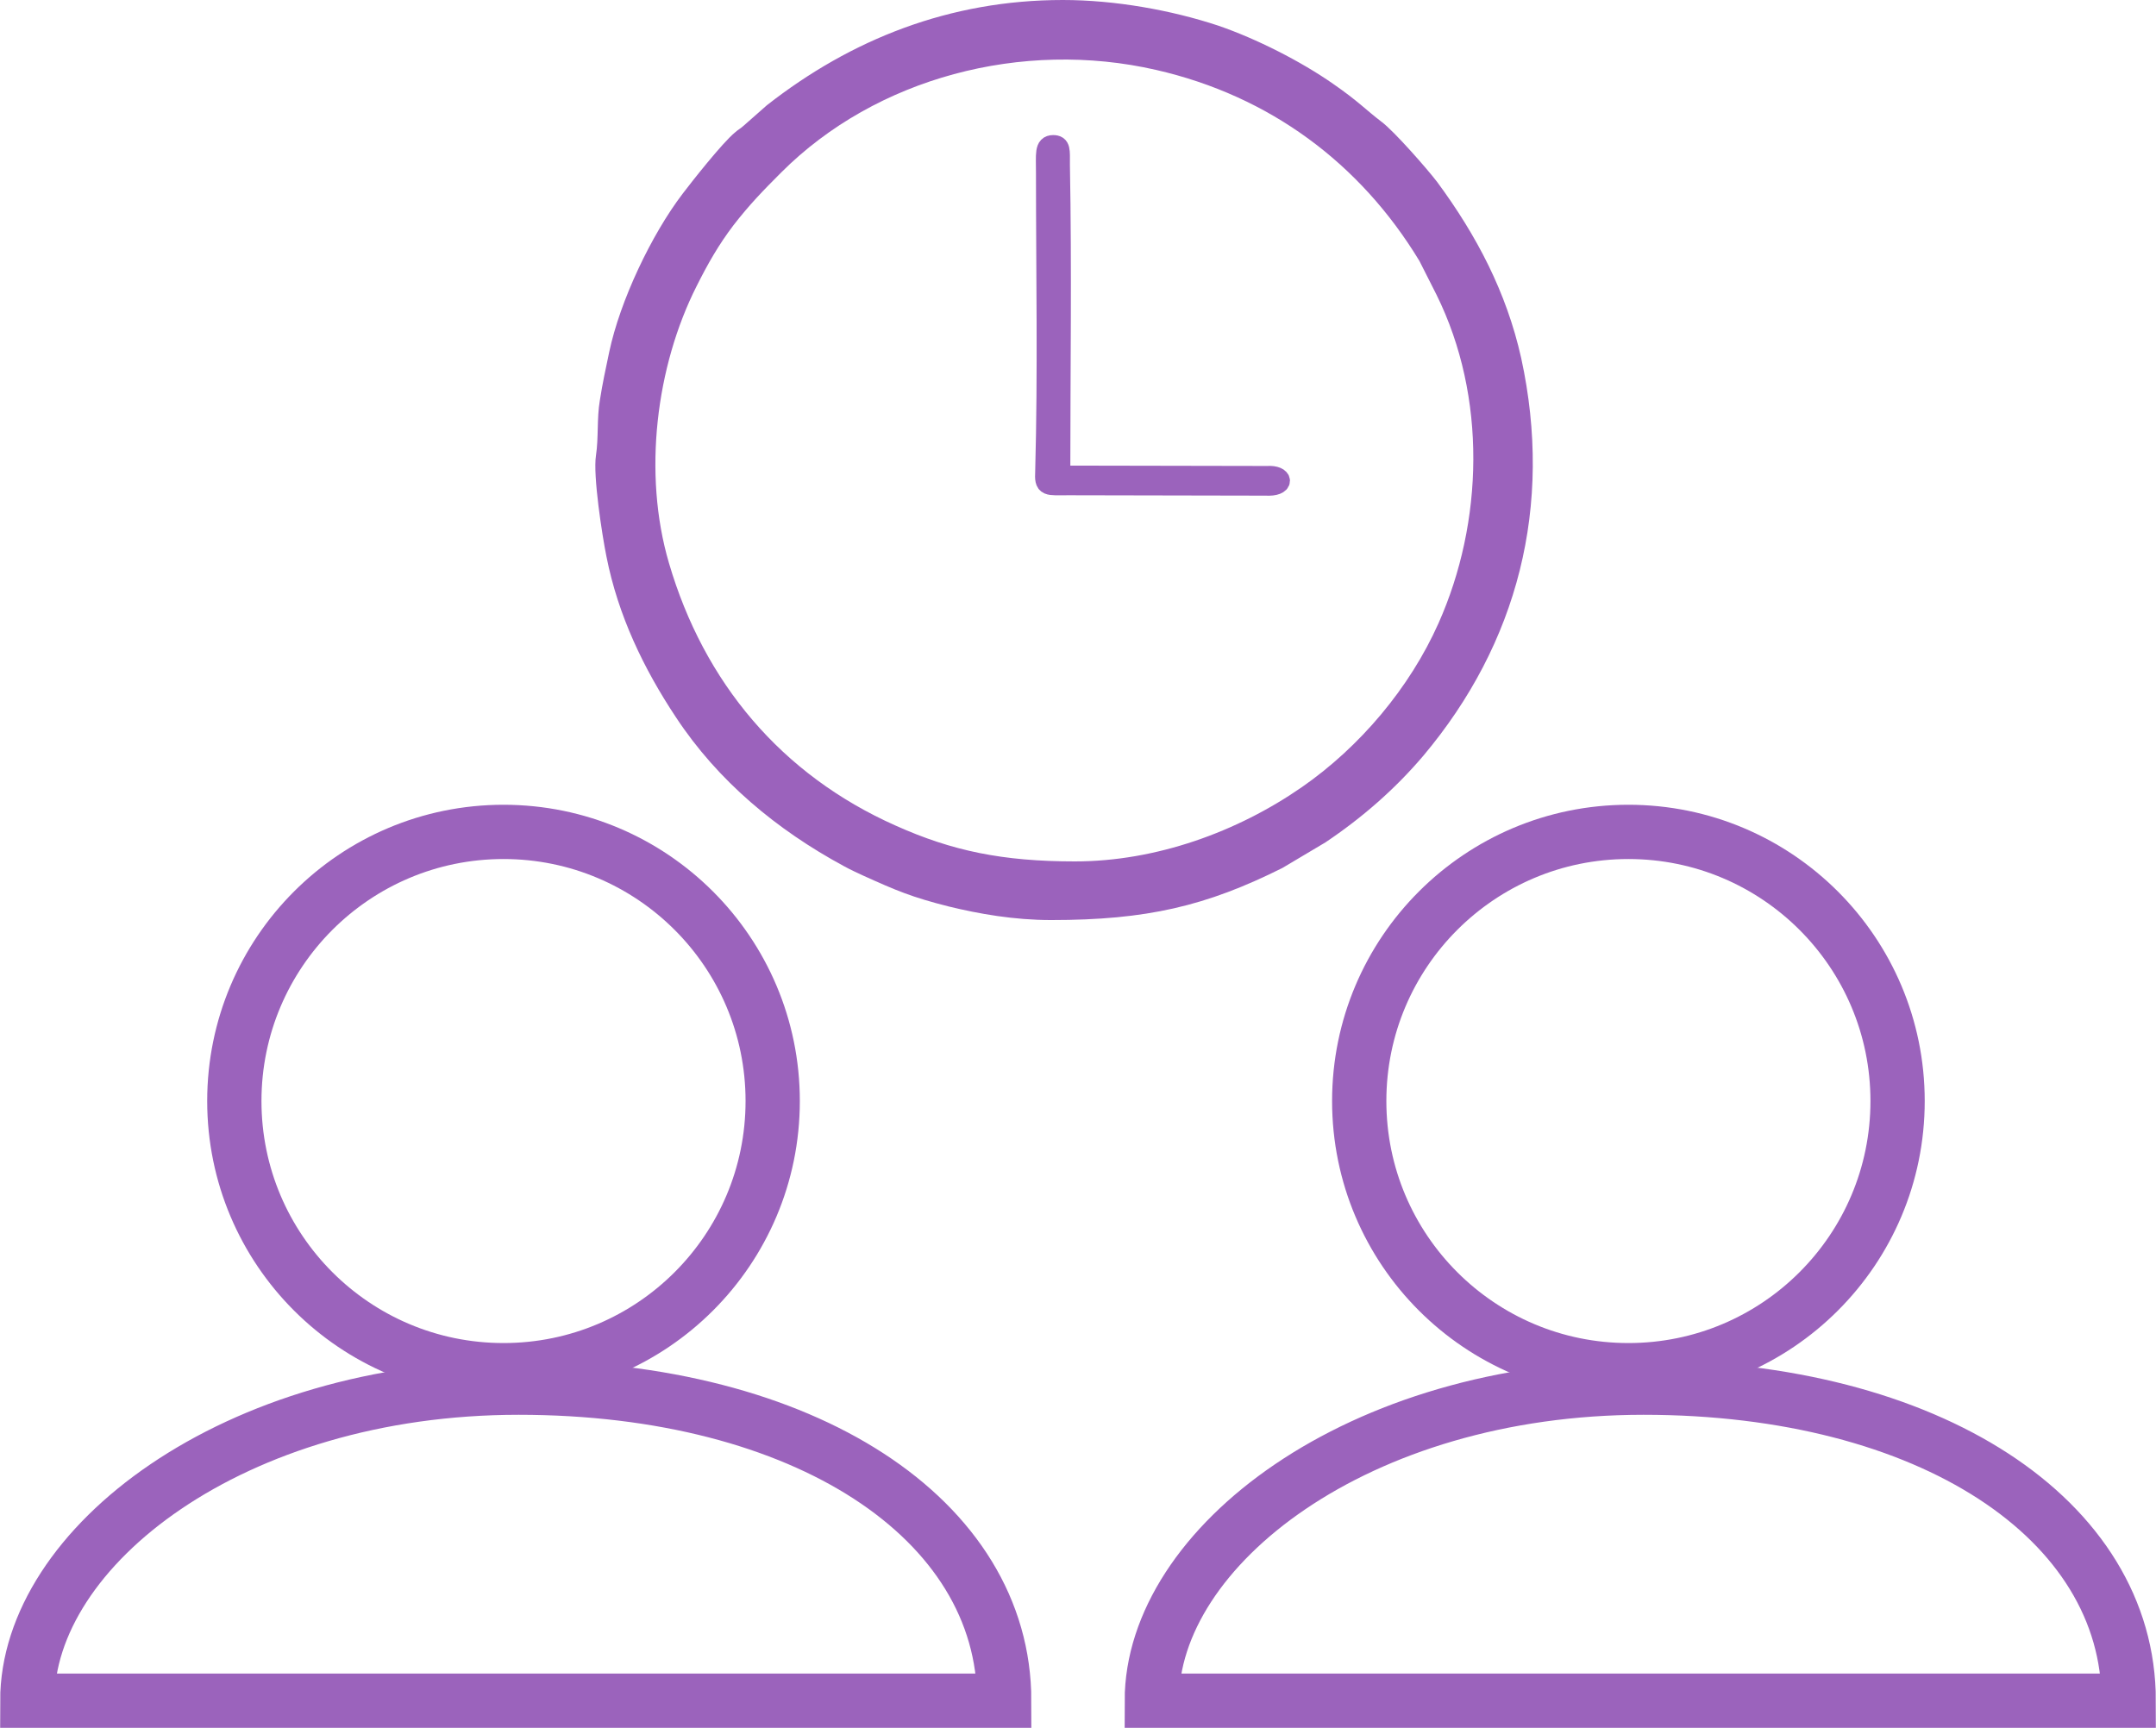
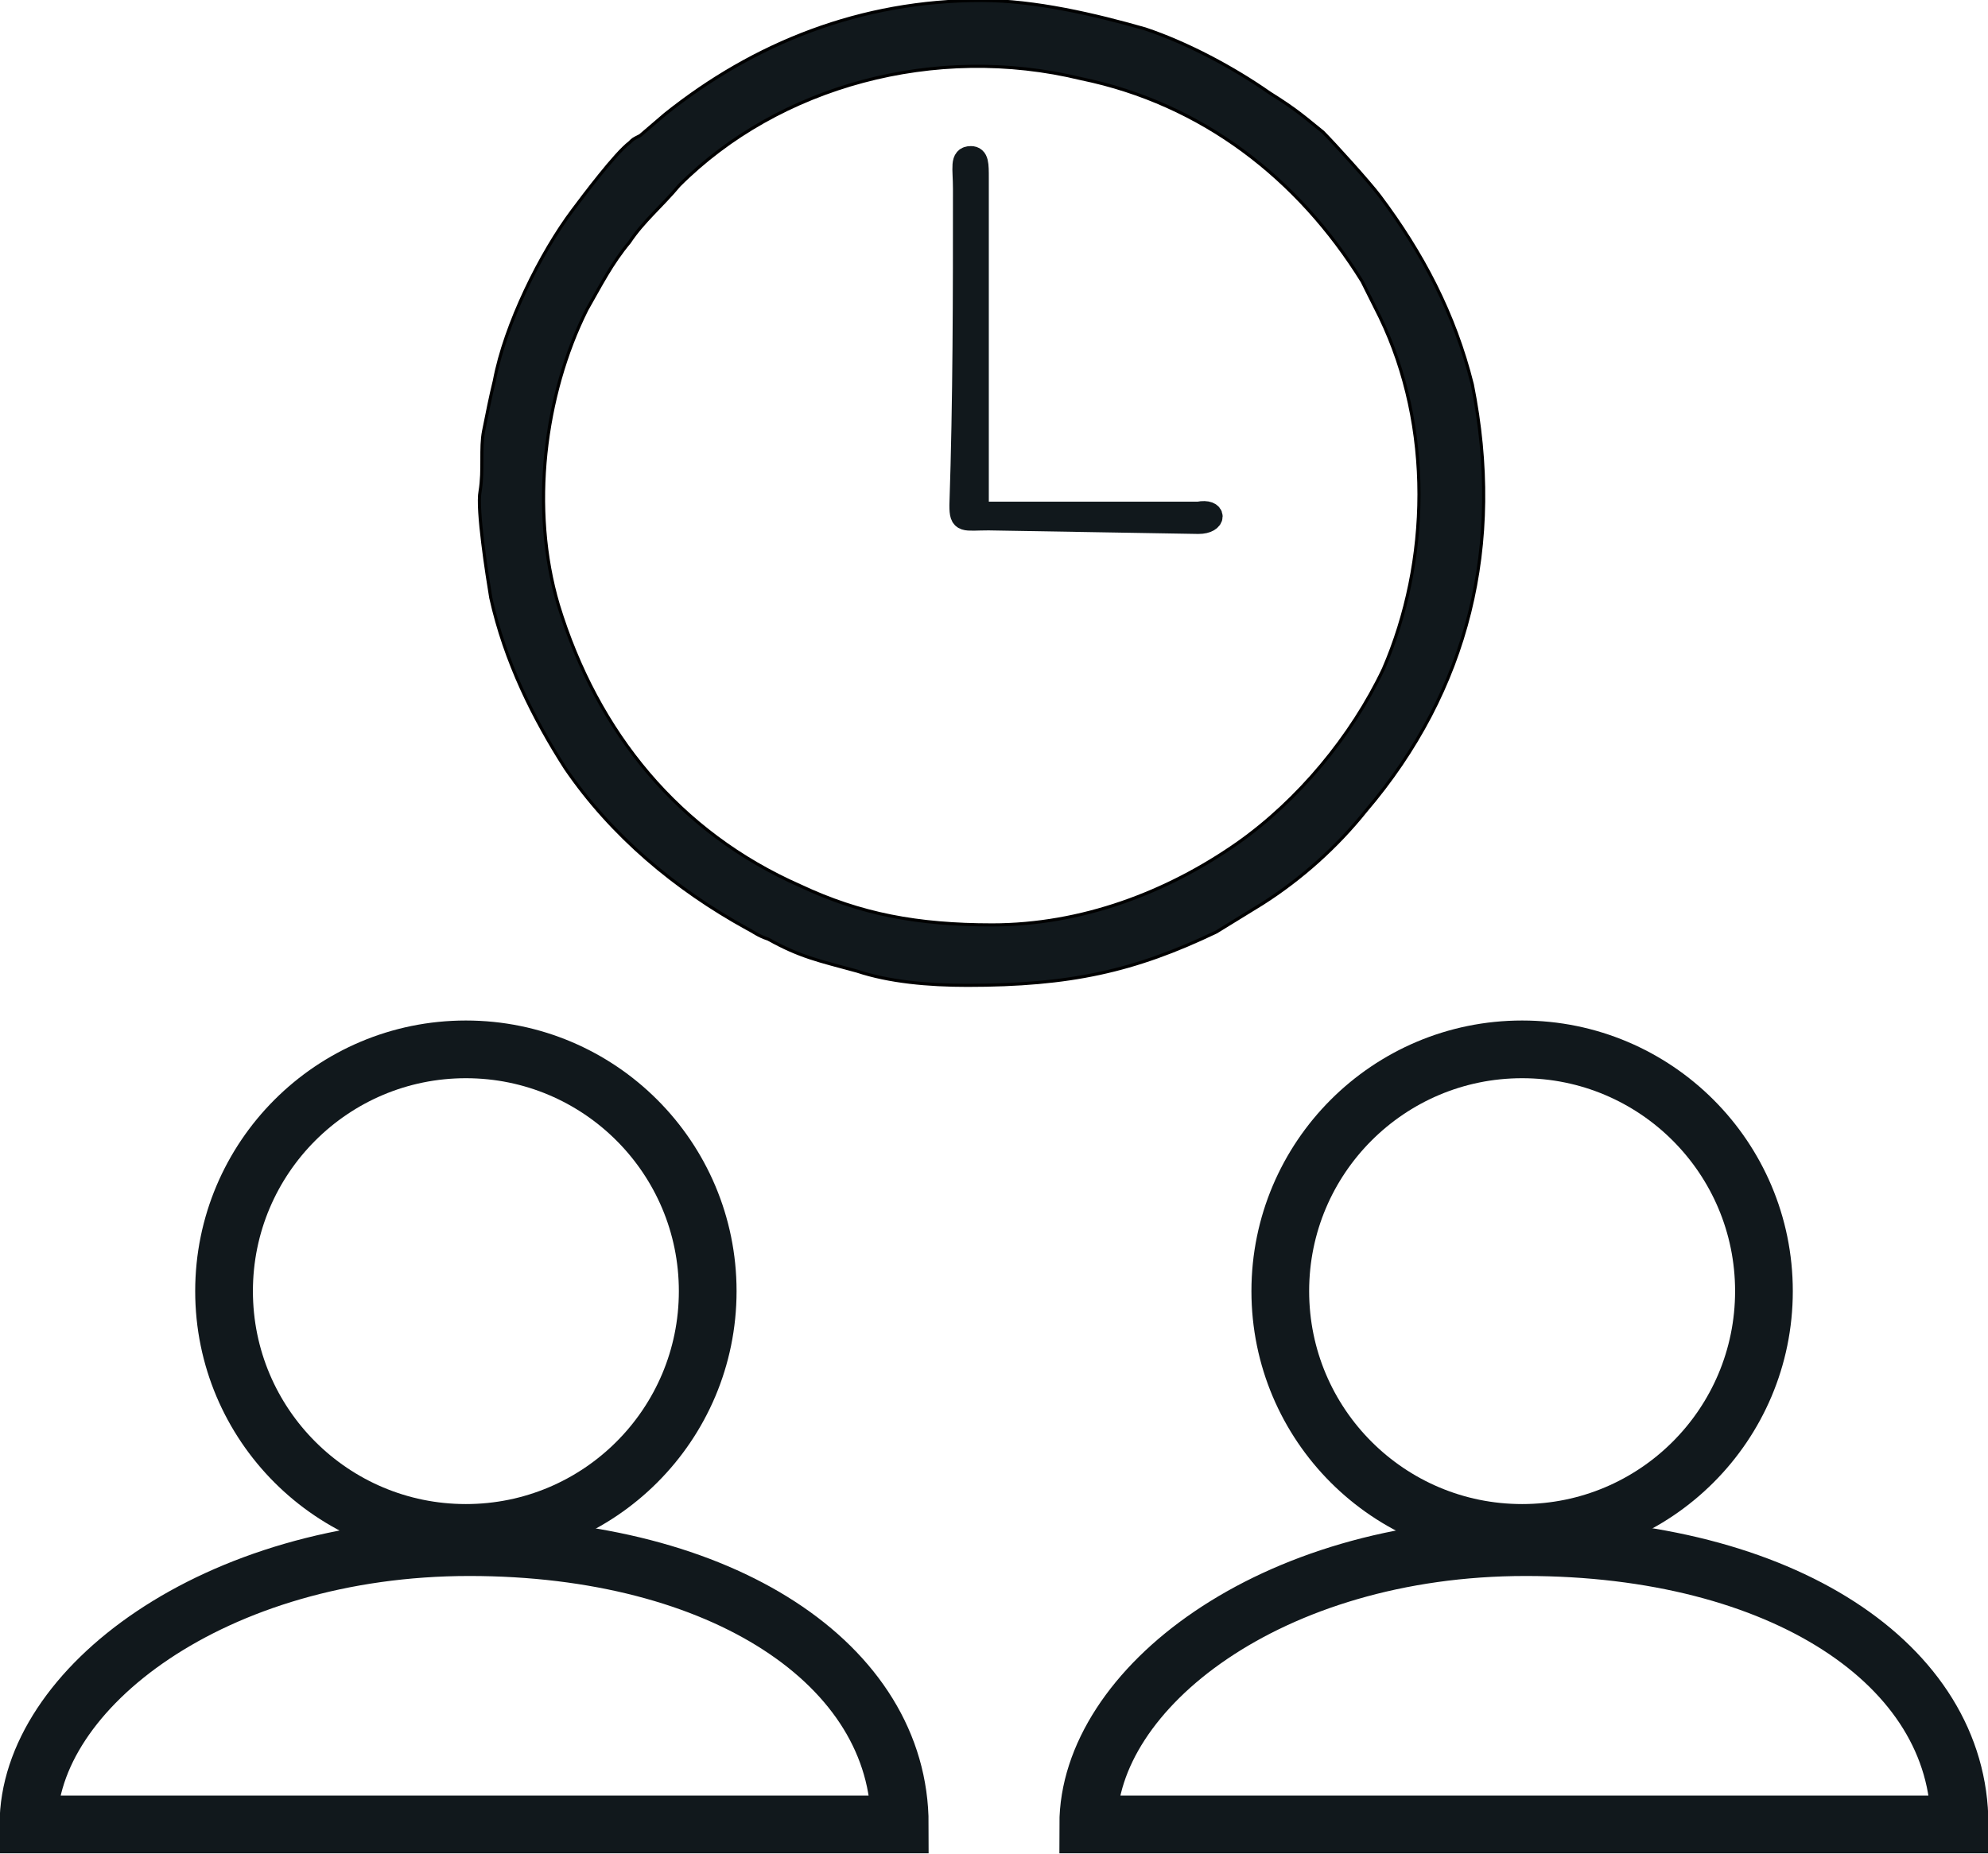
- <svg xmlns="http://www.w3.org/2000/svg" xml:space="preserve" width="2.207in" height="1.769in" version="1.1" style="shape-rendering:geometricPrecision; text-rendering:geometricPrecision; image-rendering:optimizeQuality; fill-rule:evenodd; clip-rule:evenodd" viewBox="0 0 5550 4449">
+ <svg xmlns="http://www.w3.org/2000/svg" xml:space="preserve" width="48.627mm" height="45.344mm" version="1.1" style="shape-rendering:geometricPrecision; text-rendering:geometricPrecision; image-rendering:optimizeQuality; fill-rule:evenodd; clip-rule:evenodd" viewBox="0 0 559 521">
  <defs>
    <style type="text/css">
   
-     .str1 {stroke:#9B63BC;stroke-width:139.72}
-     .str0 {stroke:#9B63BC;stroke-width:52.389}
-     .fil1 {fill:none}
-     .fil0 {fill:#9B62BC}
+     .str0 {stroke:#11181C;stroke-width:16.228}
+     .str2 {stroke:#11181C;stroke-width:6.085}
+     .str1 {stroke:black;stroke-width:0.876}
+     .fil0 {fill:none}
+     .fil2 {fill:black}
+     .fil1 {fill:#11181C}
   
  </style>
  </defs>
  <g id="Слой_x0020_1">
-     <path class="fil0" d="M2767 2218c-186,0 -316,-27 -461,-92 -295,-131 -494,-369 -584,-676 -68,-231 -33,-507 71,-713 29,-58 57,-107 95,-157 41,-53 77,-90 123,-136 244,-244 620,-343 965,-264 293,67 526,241 678,492l44 87c130,263 121,586 5,846 -74,166 -202,318 -352,422 -166,115 -375,191 -584,191zm-61 151c246,0 399,-36 595,-134l111 -66c94,-63 179,-137 252,-223 243,-289 335,-643 252,-1024 -38,-170 -115,-316 -216,-453 -25,-33 -111,-131 -143,-155 -42,-32 -60,-53 -125,-98 -83,-58 -197,-116 -296,-150 -121,-40 -266,-66 -400,-66 -291,0 -545,101 -762,271l-59 52c-11,10 -13,9 -23,18 -33,27 -113,129 -135,158 -80,105 -161,275 -189,408 -9,43 -17,79 -24,124 -8,47 -3,96 -10,142 -8,51 16,206 27,260 30,152 96,289 179,414 108,164 260,290 432,383 20,11 30,15 51,25 84,38 124,55 219,79 78,19 168,35 264,35z" />
-     <path class="fil0 str0" d="M3262 1226l-533 -1c0,-268 4,-531 -1,-800 0,-39 2,-51 -17,-51 -22,0 -18,22 -18,72 0,258 5,508 -2,768 -2,40 3,35 62,35l505 1c50,3 46,-27 4,-24z" />
-     <g id="_804778080">
-       <circle class="fil1 str1" cx="1296" cy="2835" r="693" />
-       <path class="fil1 str1" d="M2585 4379c0,-467 -513,-806 -1250,-806 -736,0 -1265,411 -1265,806l2515 0z" />
-     </g>
-     <g id="_804766208">
-       <circle class="fil1 str1" cx="4192" cy="2835" r="693" />
-       <path class="fil1 str1" d="M5480 4379c0,-467 -513,-806 -1249,-806 -737,0 -1266,411 -1266,806l2515 0z" />
+     <g id="_3243753898688">
+       <circle class="fil0 str0" cx="131" cy="363" r="68" />
+       <path class="fil0 str0" d="M253 513c0,-45 -50,-78 -121,-78 -72,0 -124,40 -124,78l245 0z" />
+       <g>
+         <path class="fil1 str1" d="M279 260c-21,0 -37,-3 -54,-11 -34,-15 -57,-43 -68,-79 -8,-27 -4,-59 8,-83 4,-7 7,-13 12,-19 4,-6 9,-10 14,-16 28,-28 72,-40 113,-30 34,7 61,28 79,57l5 10c15,31 14,69 1,99 -9,19 -24,37 -41,49 -20,14 -44,23 -69,23zm-7 17c29,0 47,-4 70,-15l13 -8c11,-7 21,-16 29,-26 29,-34 39,-75 30,-120 -5,-20 -14,-37 -26,-53 -3,-4 -13,-15 -16,-18 -5,-4 -7,-6 -15,-11 -10,-7 -23,-14 -35,-18 -14,-4 -31,-8 -46,-8 -34,0 -64,12 -89,32l-7 6c-2,1 -2,1 -3,2 -4,3 -13,15 -16,19 -9,12 -19,32 -22,48 -1,4 -2,9 -3,14 -1,5 0,11 -1,17 -1,5 2,24 3,30 4,18 12,34 21,48 13,19 31,34 51,45 2,1 3,2 6,3 9,5 14,6 25,9 9,3 20,4 31,4z" />
+         <path class="fil2 str2" d="M337 144l-62 0c0,-32 0,-62 0,-94 0,-4 0,-6 -2,-6 -3,0 -2,3 -2,9 0,30 0,59 -1,89 0,5 1,4 8,4l59 1c5,0 5,-4 0,-3z" />
+       </g>
+       <circle class="fil0 str0" cx="428" cy="363" r="68" />
+       <path class="fil0 str0" d="M551 513c0,-45 -50,-78 -122,-78 -72,0 -123,40 -123,78l245 0z" />
    </g>
  </g>
</svg>
